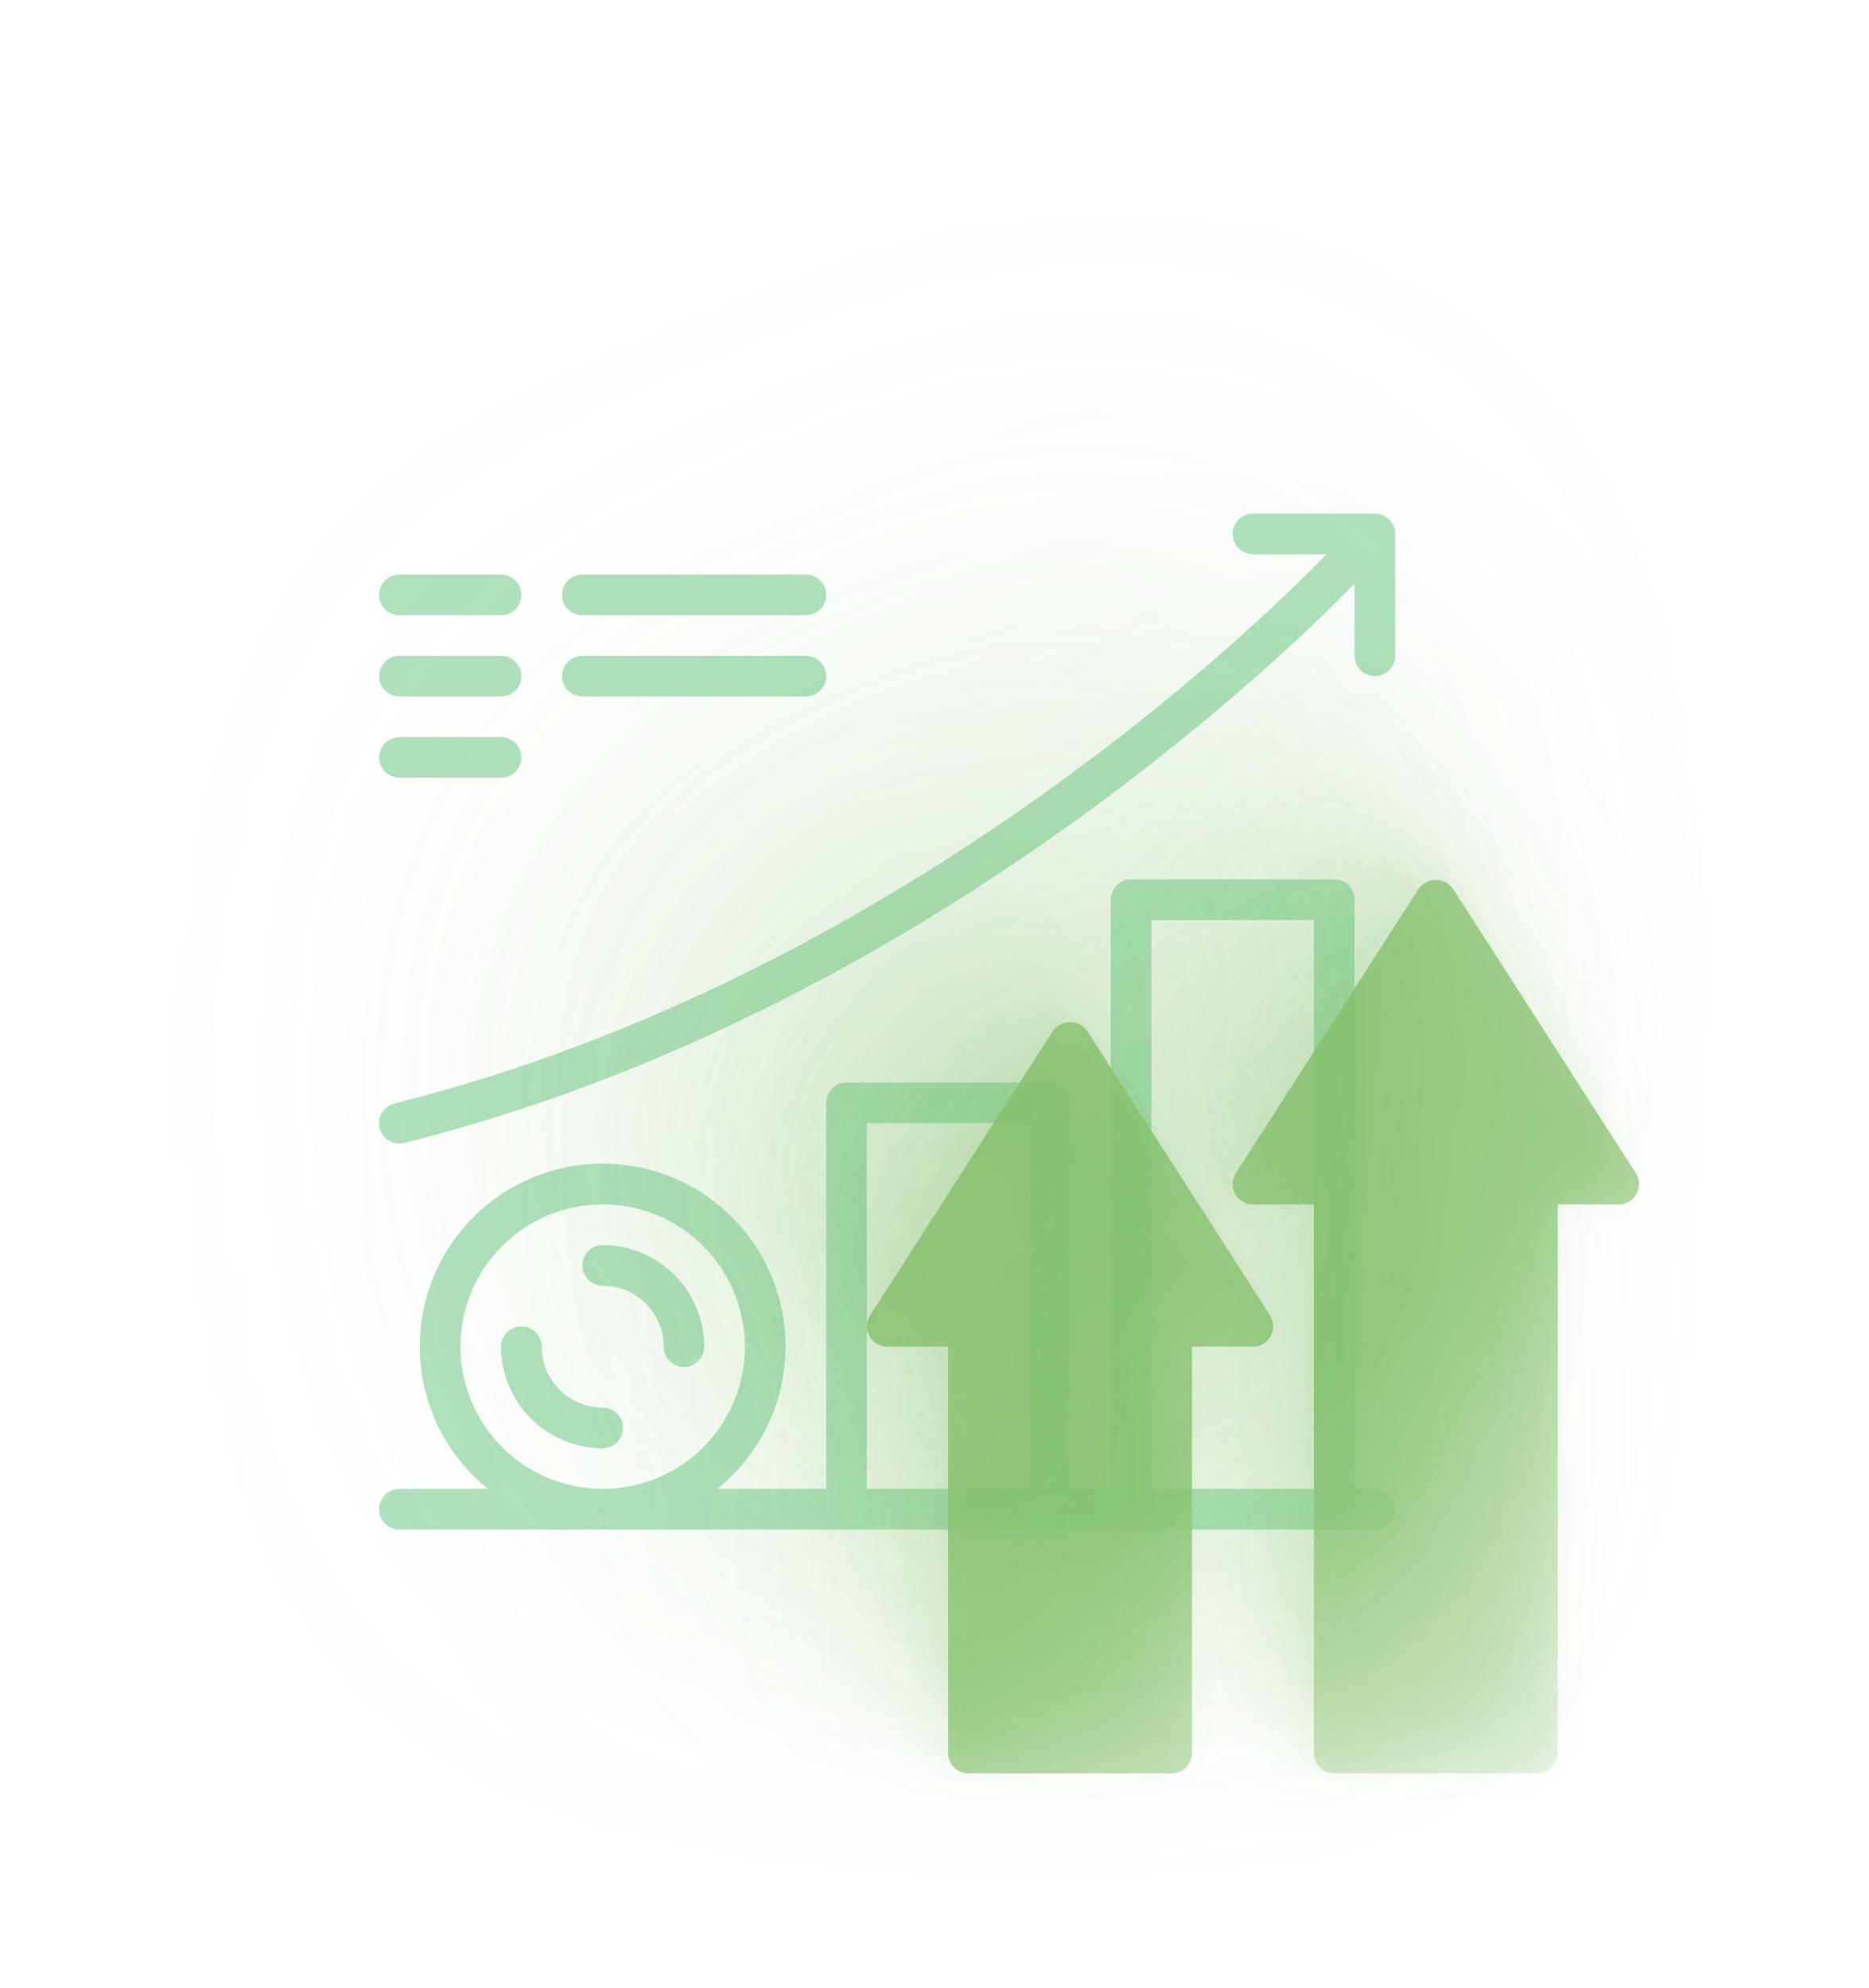
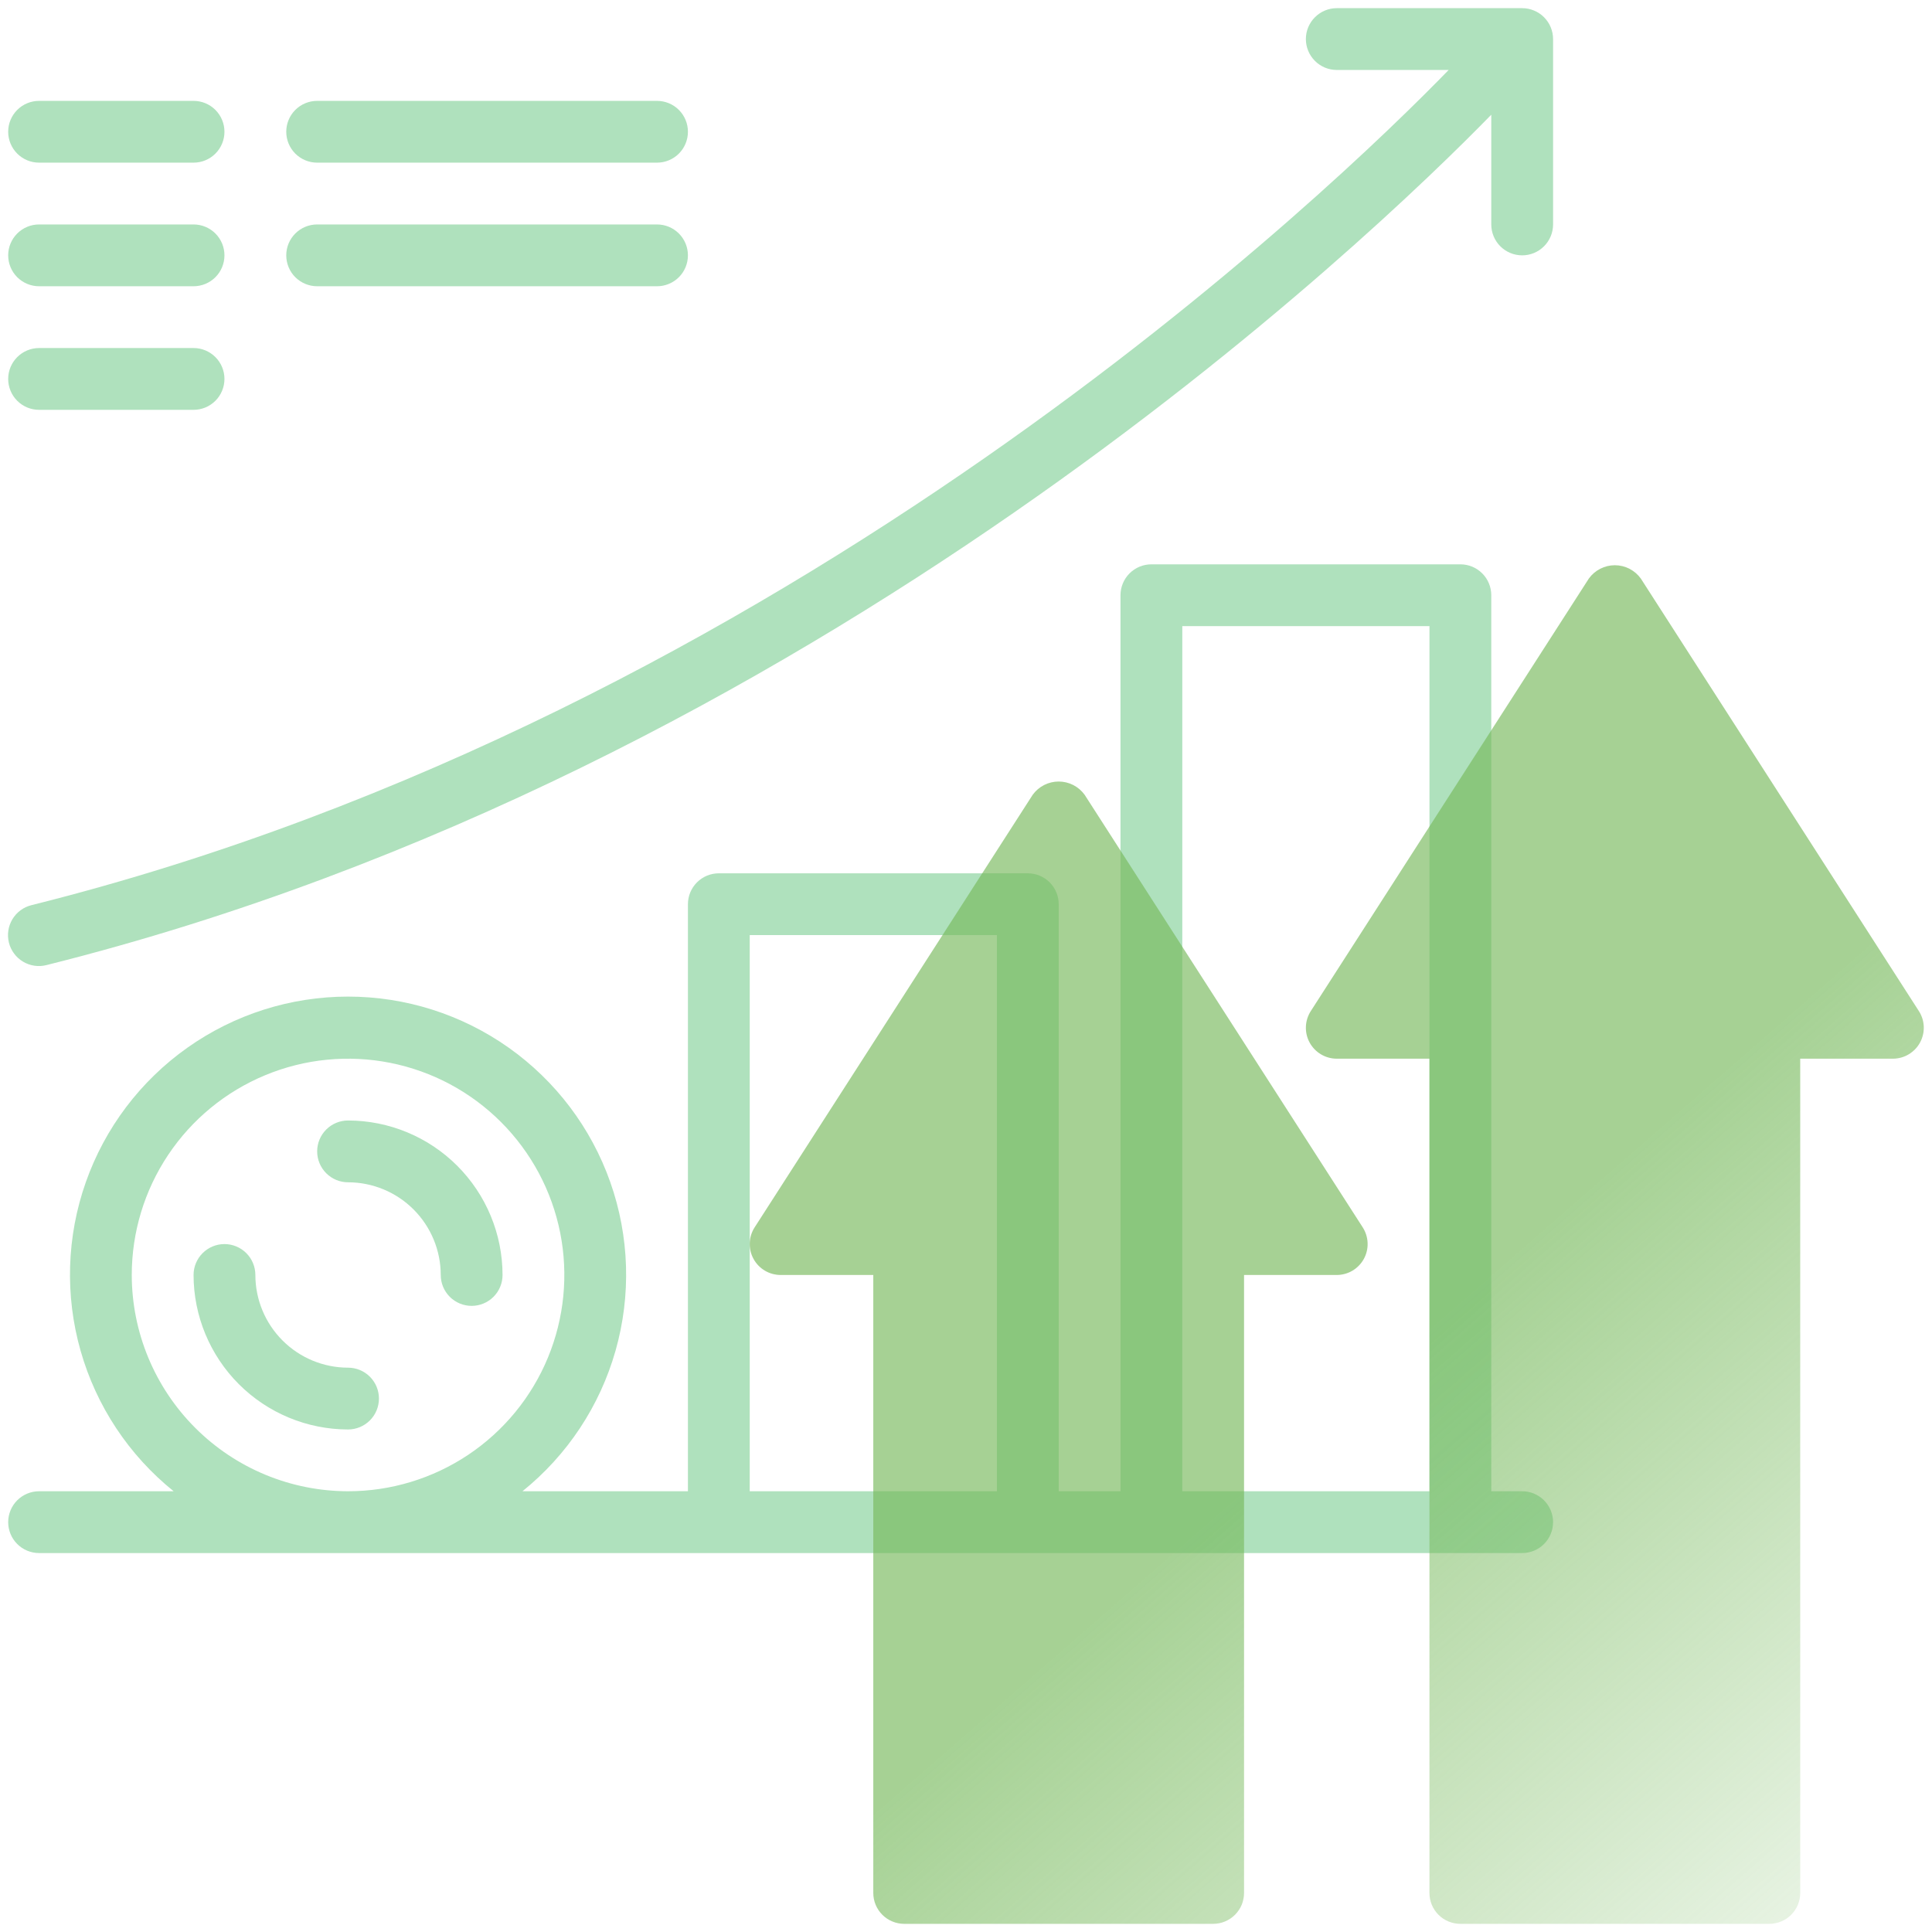
- <svg xmlns="http://www.w3.org/2000/svg" width="125" height="133" viewBox="0 0 125 133" fill="none">
-   <path d="M91.969 99.609H90.61V60.188C90.61 60.009 90.575 59.832 90.506 59.667C90.438 59.502 90.338 59.352 90.212 59.226C90.085 59.1 89.936 59 89.771 58.931C89.606 58.863 89.429 58.828 89.25 58.828H75.657C75.478 58.828 75.301 58.863 75.136 58.931C74.971 59 74.822 59.1 74.695 59.226C74.569 59.352 74.469 59.502 74.401 59.667C74.332 59.832 74.297 60.009 74.297 60.188V99.609H71.579V73.781C71.579 73.603 71.543 73.426 71.475 73.261C71.407 73.096 71.307 72.946 71.18 72.82C71.054 72.694 70.904 72.594 70.739 72.525C70.575 72.457 70.398 72.422 70.219 72.422H56.625C56.447 72.422 56.27 72.457 56.105 72.525C55.94 72.594 55.79 72.694 55.664 72.82C55.538 72.946 55.438 73.096 55.369 73.261C55.301 73.426 55.266 73.603 55.266 73.781V99.609H47.986C49.958 98.022 51.389 95.861 52.081 93.426C52.773 90.99 52.693 88.4 51.851 86.012C51.009 83.624 49.447 81.557 47.381 80.094C45.314 78.631 42.845 77.846 40.313 77.846C37.781 77.846 35.312 78.631 33.245 80.094C31.178 81.557 29.616 83.624 28.775 86.012C27.933 88.4 27.852 90.99 28.545 93.426C29.237 95.861 30.668 98.022 32.64 99.609H26.719C26.359 99.609 26.013 99.753 25.758 100.008C25.503 100.262 25.36 100.608 25.36 100.969C25.36 101.329 25.503 101.675 25.758 101.93C26.013 102.185 26.359 102.328 26.719 102.328H91.969C92.33 102.328 92.675 102.185 92.93 101.93C93.185 101.675 93.329 101.329 93.329 100.969C93.329 100.608 93.185 100.262 92.93 100.008C92.675 99.753 92.33 99.609 91.969 99.609ZM30.797 90.094C30.797 88.212 31.355 86.372 32.401 84.807C33.447 83.242 34.933 82.023 36.671 81.302C38.41 80.582 40.324 80.394 42.169 80.761C44.015 81.128 45.711 82.034 47.041 83.365C48.372 84.696 49.279 86.391 49.646 88.237C50.013 90.083 49.824 91.996 49.104 93.735C48.384 95.474 47.164 96.96 45.599 98.006C44.035 99.051 42.195 99.609 40.313 99.609C37.79 99.606 35.371 98.603 33.588 96.819C31.804 95.035 30.8 92.617 30.797 90.094ZM57.985 99.609V75.141H68.86V99.609H57.985ZM77.016 99.609V61.547H87.891V99.609H77.016Z" fill="#AFE1BD" />
-   <path d="M40.313 83.297C39.952 83.297 39.607 83.44 39.352 83.695C39.097 83.95 38.953 84.296 38.953 84.656C38.953 85.017 39.097 85.362 39.352 85.618C39.607 85.872 39.952 86.016 40.313 86.016C41.394 86.017 42.431 86.447 43.195 87.211C43.96 87.976 44.39 89.013 44.391 90.094C44.391 90.454 44.534 90.8 44.789 91.055C45.044 91.31 45.39 91.453 45.75 91.453C46.111 91.453 46.457 91.31 46.712 91.055C46.967 90.8 47.11 90.454 47.11 90.094C47.108 88.292 46.391 86.564 45.117 85.29C43.843 84.016 42.115 83.299 40.313 83.297Z" fill="#AFE1BD" />
-   <path d="M40.313 94.172C39.232 94.171 38.195 93.741 37.431 92.976C36.666 92.212 36.236 91.175 36.235 90.094C36.235 89.733 36.092 89.388 35.837 89.132C35.582 88.878 35.236 88.734 34.875 88.734C34.515 88.734 34.169 88.878 33.914 89.132C33.659 89.388 33.516 89.733 33.516 90.094C33.518 91.896 34.235 93.623 35.509 94.897C36.783 96.172 38.511 96.888 40.313 96.891C40.673 96.891 41.019 96.747 41.274 96.493C41.529 96.237 41.672 95.892 41.672 95.531C41.672 95.171 41.529 94.825 41.274 94.57C41.019 94.315 40.673 94.172 40.313 94.172Z" fill="#AFE1BD" />
-   <path d="M91.969 34.359H83.813C83.452 34.359 83.107 34.503 82.852 34.758C82.597 35.013 82.454 35.358 82.454 35.719C82.454 36.079 82.597 36.425 82.852 36.68C83.107 36.935 83.452 37.078 83.813 37.078H88.735C83.981 41.976 59.833 65.46 26.39 73.822C26.216 73.864 26.052 73.94 25.907 74.046C25.763 74.152 25.64 74.286 25.548 74.439C25.455 74.593 25.393 74.763 25.367 74.94C25.34 75.117 25.349 75.298 25.392 75.472C25.435 75.646 25.513 75.809 25.62 75.953C25.727 76.097 25.861 76.219 26.015 76.31C26.169 76.402 26.339 76.463 26.517 76.488C26.694 76.514 26.875 76.504 27.048 76.46C60.938 67.987 85.484 44.305 90.61 39.047V43.875C90.61 44.236 90.753 44.581 91.008 44.836C91.263 45.091 91.609 45.234 91.969 45.234C92.33 45.234 92.675 45.091 92.93 44.836C93.185 44.581 93.329 44.236 93.329 43.875V35.719C93.329 35.54 93.293 35.363 93.225 35.199C93.157 35.033 93.057 34.884 92.93 34.757C92.804 34.631 92.654 34.531 92.489 34.463C92.325 34.395 92.148 34.359 91.969 34.359Z" fill="#AFE1BD" />
-   <path d="M38.953 41.156H53.907C54.267 41.156 54.613 41.013 54.868 40.758C55.123 40.503 55.266 40.157 55.266 39.797C55.266 39.436 55.123 39.091 54.868 38.836C54.613 38.581 54.267 38.438 53.907 38.438H38.953C38.593 38.438 38.247 38.581 37.992 38.836C37.737 39.091 37.594 39.436 37.594 39.797C37.594 40.157 37.737 40.503 37.992 40.758C38.247 41.013 38.593 41.156 38.953 41.156Z" fill="#AFE1BD" />
-   <path d="M38.953 46.594H53.907C54.267 46.594 54.613 46.45 54.868 46.196C55.123 45.941 55.266 45.595 55.266 45.234C55.266 44.874 55.123 44.528 54.868 44.273C54.613 44.018 54.267 43.875 53.907 43.875H38.953C38.593 43.875 38.247 44.018 37.992 44.273C37.737 44.528 37.594 44.874 37.594 45.234C37.594 45.595 37.737 45.941 37.992 46.196C38.247 46.45 38.593 46.594 38.953 46.594Z" fill="#AFE1BD" />
-   <path d="M26.719 41.156H33.516C33.877 41.156 34.222 41.013 34.477 40.758C34.732 40.503 34.875 40.157 34.875 39.797C34.875 39.436 34.732 39.091 34.477 38.836C34.222 38.581 33.877 38.438 33.516 38.438H26.719C26.359 38.438 26.013 38.581 25.758 38.836C25.503 39.091 25.36 39.436 25.36 39.797C25.36 40.157 25.503 40.503 25.758 40.758C26.013 41.013 26.359 41.156 26.719 41.156Z" fill="#AFE1BD" />
-   <path d="M26.719 46.594H33.516C33.877 46.594 34.222 46.45 34.477 46.196C34.732 45.941 34.875 45.595 34.875 45.234C34.875 44.874 34.732 44.528 34.477 44.273C34.222 44.018 33.877 43.875 33.516 43.875H26.719C26.359 43.875 26.013 44.018 25.758 44.273C25.503 44.528 25.36 44.874 25.36 45.234C25.36 45.595 25.503 45.941 25.758 46.196C26.013 46.45 26.359 46.594 26.719 46.594Z" fill="#AFE1BD" />
-   <path d="M26.719 52.031H33.516C33.877 52.031 34.222 51.888 34.477 51.633C34.732 51.378 34.875 51.032 34.875 50.672C34.875 50.311 34.732 49.966 34.477 49.711C34.222 49.456 33.877 49.312 33.516 49.312H26.719C26.359 49.312 26.013 49.456 25.758 49.711C25.503 49.966 25.36 50.311 25.36 50.672C25.36 51.032 25.503 51.378 25.758 51.633C26.013 51.888 26.359 52.031 26.719 52.031Z" fill="#AFE1BD" />
-   <g filter="url(#filter0_bddddddd_1101_102)">
-     <path d="M109.423 78.484L97.189 59.453C97.058 59.272 96.886 59.124 96.688 59.023C96.489 58.921 96.269 58.868 96.046 58.868C95.823 58.868 95.603 58.921 95.404 59.023C95.205 59.124 95.034 59.272 94.903 59.453L82.668 78.484C82.537 78.689 82.463 78.926 82.454 79.17C82.445 79.414 82.502 79.656 82.619 79.87C82.736 80.084 82.909 80.263 83.118 80.387C83.328 80.512 83.567 80.578 83.811 80.578H87.89V117.281C87.89 117.46 87.925 117.637 87.993 117.802C88.061 117.966 88.161 118.116 88.288 118.243C88.414 118.369 88.564 118.469 88.729 118.537C88.894 118.606 89.07 118.641 89.249 118.641H102.843C103.021 118.641 103.198 118.606 103.363 118.537C103.528 118.469 103.678 118.369 103.804 118.243C103.93 118.116 104.03 117.966 104.099 117.802C104.167 117.637 104.202 117.46 104.202 117.281V80.578H108.28C108.524 80.578 108.764 80.512 108.973 80.387C109.183 80.263 109.356 80.084 109.472 79.87C109.589 79.656 109.646 79.414 109.638 79.17C109.629 78.926 109.555 78.689 109.423 78.484Z" fill="url(#paint0_linear_1101_102)" fill-opacity="0.65" />
-     <path d="M72.72 68.968C72.589 68.787 72.418 68.64 72.219 68.538C72.02 68.437 71.8 68.384 71.577 68.384C71.354 68.384 71.134 68.437 70.935 68.538C70.737 68.64 70.565 68.787 70.434 68.968L58.2 88C58.068 88.205 57.994 88.442 57.985 88.686C57.977 88.93 58.034 89.171 58.151 89.385C58.267 89.6 58.44 89.778 58.65 89.903C58.859 90.028 59.099 90.094 59.343 90.094H63.421V117.281C63.421 117.46 63.456 117.637 63.524 117.802C63.593 117.966 63.693 118.116 63.819 118.243C63.945 118.369 64.095 118.469 64.26 118.537C64.425 118.606 64.602 118.641 64.78 118.641H78.374C78.552 118.641 78.729 118.606 78.894 118.537C79.059 118.469 79.209 118.369 79.335 118.243C79.462 118.116 79.562 117.966 79.63 117.802C79.698 117.637 79.733 117.46 79.733 117.281V90.094H83.811C84.055 90.094 84.295 90.028 84.505 89.903C84.714 89.778 84.887 89.6 85.004 89.385C85.121 89.171 85.178 88.93 85.169 88.686C85.16 88.442 85.086 88.205 84.954 88L72.72 68.968Z" fill="url(#paint1_linear_1101_102)" fill-opacity="0.65" />
-   </g>
+ <svg xmlns="http://www.w3.org/2000/svg" width="85" height="85" viewBox="0 0 85 85" fill="none">
+   <path d="M66.969 65.609H65.61V26.188C65.61 26.009 65.575 25.832 65.506 25.667C65.438 25.502 65.338 25.352 65.212 25.226C65.085 25.1 64.936 25 64.771 24.931C64.606 24.863 64.429 24.828 64.25 24.828H50.657C50.478 24.828 50.301 24.863 50.136 24.931C49.971 25 49.822 25.1 49.695 25.226C49.569 25.352 49.469 25.502 49.401 25.667C49.332 25.832 49.297 26.009 49.297 26.188V65.609H46.578V39.781C46.579 39.603 46.544 39.426 46.475 39.261C46.407 39.096 46.307 38.946 46.181 38.82C46.054 38.694 45.904 38.594 45.739 38.525C45.575 38.457 45.398 38.422 45.219 38.422H31.625C31.447 38.422 31.27 38.457 31.105 38.525C30.94 38.594 30.79 38.694 30.664 38.82C30.538 38.946 30.438 39.096 30.369 39.261C30.301 39.426 30.266 39.603 30.266 39.781V65.609H22.986C24.958 64.022 26.389 61.861 27.081 59.426C27.773 56.99 27.693 54.4 26.851 52.012C26.009 49.624 24.448 47.557 22.381 46.094C20.314 44.631 17.845 43.846 15.313 43.846C12.781 43.846 10.312 44.631 8.245 46.094C6.178 47.557 4.616 49.624 3.775 52.012C2.933 54.4 2.853 56.99 3.545 59.426C4.237 61.861 5.668 64.022 7.64 65.609H1.719C1.359 65.609 1.013 65.753 0.758 66.007C0.503 66.263 0.36 66.608 0.36 66.969C0.36 67.329 0.503 67.675 0.758 67.93C1.013 68.185 1.359 68.328 1.719 68.328H66.969C67.33 68.328 67.675 68.185 67.93 67.93C68.185 67.675 68.329 67.329 68.329 66.969C68.329 66.608 68.185 66.263 67.93 66.007C67.675 65.753 67.33 65.609 66.969 65.609ZM5.797 56.094C5.797 54.212 6.355 52.372 7.401 50.807C8.447 49.242 9.933 48.023 11.671 47.303C13.41 46.582 15.323 46.394 17.169 46.761C19.015 47.128 20.711 48.034 22.041 49.365C23.372 50.696 24.279 52.392 24.646 54.237C25.013 56.083 24.824 57.996 24.104 59.735C23.384 61.474 22.164 62.96 20.599 64.006C19.035 65.051 17.195 65.609 15.313 65.609C12.79 65.606 10.371 64.603 8.588 62.819C6.804 61.035 5.8 58.617 5.797 56.094ZM32.985 65.609V41.141H43.86V65.609H32.985ZM52.016 65.609V27.547H62.891V65.609H52.016Z" fill="#AFE1BD" />
+   <path d="M15.313 49.297C14.952 49.297 14.607 49.44 14.352 49.695C14.097 49.95 13.954 50.296 13.954 50.656C13.954 51.017 14.097 51.362 14.352 51.617C14.607 51.872 14.952 52.016 15.313 52.016C16.394 52.017 17.431 52.447 18.195 53.211C18.96 53.976 19.39 55.013 19.391 56.094C19.391 56.454 19.534 56.8 19.789 57.055C20.044 57.31 20.39 57.453 20.75 57.453C21.111 57.453 21.457 57.31 21.712 57.055C21.967 56.8 22.11 56.454 22.11 56.094C22.108 54.292 21.391 52.564 20.117 51.29C18.843 50.016 17.115 49.299 15.313 49.297Z" fill="#AFE1BD" />
+   <path d="M15.313 60.172C14.232 60.171 13.195 59.741 12.431 58.976C11.666 58.212 11.236 57.175 11.235 56.094C11.235 55.733 11.092 55.388 10.837 55.133C10.582 54.878 10.236 54.734 9.875 54.734C9.515 54.734 9.169 54.878 8.914 55.133C8.659 55.388 8.516 55.733 8.516 56.094C8.518 57.896 9.235 59.623 10.509 60.898C11.783 62.172 13.511 62.889 15.313 62.891C15.673 62.891 16.019 62.747 16.274 62.492C16.529 62.237 16.672 61.892 16.672 61.531C16.672 61.171 16.529 60.825 16.274 60.57C16.019 60.315 15.673 60.172 15.313 60.172Z" fill="#AFE1BD" />
+   <path d="M66.969 0.359H58.813C58.452 0.359 58.107 0.503 57.852 0.758C57.597 1.012 57.453 1.358 57.453 1.719C57.453 2.079 57.597 2.425 57.852 2.68C58.107 2.935 58.452 3.078 58.813 3.078H63.735C58.98 7.976 34.833 31.46 1.39 39.822C1.216 39.864 1.052 39.94 0.907 40.046C0.763 40.152 0.64 40.286 0.548 40.439C0.455 40.593 0.393 40.763 0.367 40.94C0.34 41.117 0.349 41.298 0.392 41.472C0.435 41.646 0.513 41.809 0.62 41.953C0.727 42.097 0.861 42.218 1.015 42.31C1.169 42.402 1.339 42.462 1.517 42.488C1.694 42.514 1.875 42.504 2.048 42.459C35.938 33.987 60.484 10.305 65.61 5.047V9.875C65.61 10.236 65.753 10.581 66.008 10.836C66.263 11.091 66.609 11.234 66.969 11.234C67.33 11.234 67.675 11.091 67.93 10.836C68.185 10.581 68.329 10.236 68.329 9.875V1.719C68.329 1.54 68.293 1.363 68.225 1.198C68.157 1.034 68.057 0.884 67.93 0.757C67.804 0.631 67.654 0.531 67.489 0.463C67.325 0.394 67.148 0.359 66.969 0.359Z" fill="#AFE1BD" />
+   <path d="M13.954 7.156H28.907C29.267 7.156 29.613 7.013 29.868 6.758C30.123 6.503 30.266 6.157 30.266 5.797C30.266 5.436 30.123 5.091 29.868 4.836C29.613 4.581 29.267 4.438 28.907 4.438H13.954C13.593 4.438 13.247 4.581 12.992 4.836C12.737 5.091 12.594 5.436 12.594 5.797C12.594 6.157 12.737 6.503 12.992 6.758C13.247 7.013 13.593 7.156 13.954 7.156Z" fill="#AFE1BD" />
+   <path d="M13.954 12.594H28.907C29.267 12.594 29.613 12.45 29.868 12.196C30.123 11.941 30.266 11.595 30.266 11.234C30.266 10.874 30.123 10.528 29.868 10.273C29.613 10.018 29.267 9.875 28.907 9.875H13.954C13.593 9.875 13.247 10.018 12.992 10.273C12.737 10.528 12.594 10.874 12.594 11.234C12.594 11.595 12.737 11.941 12.992 12.196C13.247 12.45 13.593 12.594 13.954 12.594Z" fill="#AFE1BD" />
+   <path d="M1.719 7.156H8.516C8.877 7.156 9.222 7.013 9.477 6.758C9.732 6.503 9.875 6.157 9.875 5.797C9.875 5.436 9.732 5.091 9.477 4.836C9.222 4.581 8.877 4.438 8.516 4.438H1.719C1.359 4.438 1.013 4.581 0.758 4.836C0.503 5.091 0.36 5.436 0.36 5.797C0.36 6.157 0.503 6.503 0.758 6.758C1.013 7.013 1.359 7.156 1.719 7.156Z" fill="#AFE1BD" />
+   <path d="M1.719 12.594H8.516C8.877 12.594 9.222 12.45 9.477 12.196C9.732 11.941 9.875 11.595 9.875 11.234C9.875 10.874 9.732 10.528 9.477 10.273C9.222 10.018 8.877 9.875 8.516 9.875H1.719C1.359 9.875 1.013 10.018 0.758 10.273C0.503 10.528 0.36 10.874 0.36 11.234C0.36 11.595 0.503 11.941 0.758 12.196C1.013 12.45 1.359 12.594 1.719 12.594Z" fill="#AFE1BD" />
+   <path d="M1.719 18.031H8.516C8.877 18.031 9.222 17.888 9.477 17.633C9.732 17.378 9.875 17.032 9.875 16.672C9.875 16.311 9.732 15.966 9.477 15.711C9.222 15.456 8.877 15.312 8.516 15.312H1.719C1.359 15.312 1.013 15.456 0.758 15.711C0.503 15.966 0.36 16.311 0.36 16.672C0.36 17.032 0.503 17.378 0.758 17.633C1.013 17.888 1.359 18.031 1.719 18.031Z" fill="#AFE1BD" />
+   <path d="M84.423 44.484L72.189 25.453C72.058 25.272 71.886 25.125 71.688 25.023C71.489 24.921 71.269 24.868 71.046 24.868C70.823 24.868 70.603 24.921 70.404 25.023C70.205 25.125 70.034 25.272 69.903 25.453L57.669 44.484C57.537 44.689 57.463 44.926 57.454 45.17C57.445 45.414 57.502 45.656 57.619 45.87C57.736 46.084 57.909 46.263 58.118 46.387C58.328 46.512 58.568 46.578 58.812 46.578H62.89V83.281C62.89 83.46 62.925 83.637 62.993 83.802C63.061 83.966 63.161 84.116 63.288 84.243C63.414 84.369 63.564 84.469 63.729 84.537C63.894 84.606 64.07 84.641 64.249 84.641H77.843C78.021 84.641 78.198 84.606 78.363 84.537C78.528 84.469 78.678 84.369 78.804 84.243C78.93 84.116 79.03 83.966 79.099 83.802C79.167 83.637 79.202 83.46 79.202 83.281V46.578H83.28C83.524 46.578 83.764 46.512 83.973 46.387C84.183 46.263 84.356 46.084 84.472 45.87C84.589 45.656 84.646 45.414 84.638 45.17C84.629 44.926 84.555 44.689 84.423 44.484Z" fill="url(#paint0_linear_1701_3)" fill-opacity="0.65" />
+   <path d="M47.72 34.968C47.589 34.787 47.418 34.64 47.219 34.538C47.02 34.437 46.8 34.384 46.577 34.384C46.354 34.384 46.134 34.437 45.935 34.538C45.736 34.64 45.565 34.787 45.434 34.968L33.2 54C33.068 54.205 32.994 54.442 32.985 54.686C32.977 54.93 33.034 55.171 33.151 55.385C33.267 55.6 33.44 55.778 33.65 55.903C33.859 56.028 34.099 56.093 34.343 56.094H38.421V83.281C38.421 83.46 38.456 83.637 38.524 83.802C38.593 83.966 38.693 84.116 38.819 84.243C38.945 84.369 39.095 84.469 39.26 84.537C39.425 84.606 39.602 84.641 39.78 84.641H53.374C53.553 84.641 53.729 84.606 53.894 84.537C54.059 84.469 54.209 84.369 54.335 84.243C54.462 84.116 54.562 83.966 54.63 83.802C54.698 83.637 54.733 83.46 54.733 83.281V56.094H58.812C59.056 56.093 59.295 56.028 59.505 55.903C59.714 55.778 59.887 55.6 60.004 55.386C60.121 55.171 60.178 54.93 60.169 54.686C60.16 54.442 60.086 54.205 59.955 54L47.72 34.968Z" fill="url(#paint1_linear_1701_3)" fill-opacity="0.65" />
  <defs>
-     <filter id="filter0_bddddddd_1101_102" x="0.529" y="0.341" width="124.449" height="132.567" filterUnits="userSpaceOnUse" color-interpolation-filters="sRGB">
-       <feFlood flood-opacity="0" result="BackgroundImageFix" />
-       <feGaussianBlur in="BackgroundImage" stdDeviation="3" />
-       <feComposite in2="SourceAlpha" operator="in" result="effect1_backgroundBlur_1101_102" />
-       <feColorMatrix in="SourceAlpha" type="matrix" values="0 0 0 0 0 0 0 0 0 0 0 0 0 0 0 0 0 0 127 0" result="hardAlpha" />
-       <feOffset dx="-0.294" dy="-0.309" />
-       <feGaussianBlur stdDeviation="0.828" />
-       <feColorMatrix type="matrix" values="0 0 0 0 0.463 0 0 0 0 0.725 0 0 0 0 0.357 0 0 0 0.04 0" />
-       <feBlend mode="normal" in2="effect1_backgroundBlur_1101_102" result="effect2_dropShadow_1101_102" />
-       <feColorMatrix in="SourceAlpha" type="matrix" values="0 0 0 0 0 0 0 0 0 0 0 0 0 0 0 0 0 0 127 0" result="hardAlpha" />
-       <feOffset dx="-1.267" dy="-1.331" />
-       <feGaussianBlur stdDeviation="1.561" />
-       <feColorMatrix type="matrix" values="0 0 0 0 0.463 0 0 0 0 0.725 0 0 0 0 0.357 0 0 0 0.068 0" />
-       <feBlend mode="normal" in2="effect2_dropShadow_1101_102" result="effect3_dropShadow_1101_102" />
-       <feColorMatrix in="SourceAlpha" type="matrix" values="0 0 0 0 0 0 0 0 0 0 0 0 0 0 0 0 0 0 127 0" result="hardAlpha" />
-       <feOffset dx="-3.054" dy="-3.209" />
-       <feGaussianBlur stdDeviation="2.61" />
-       <feColorMatrix type="matrix" values="0 0 0 0 0.463 0 0 0 0 0.725 0 0 0 0 0.357 0 0 0 0.089 0" />
-       <feBlend mode="normal" in2="effect3_dropShadow_1101_102" result="effect4_dropShadow_1101_102" />
-       <feColorMatrix in="SourceAlpha" type="matrix" values="0 0 0 0 0 0 0 0 0 0 0 0 0 0 0 0 0 0 127 0" result="hardAlpha" />
-       <feOffset dx="-5.79" dy="-6.085" />
-       <feGaussianBlur stdDeviation="4.388" />
-       <feColorMatrix type="matrix" values="0 0 0 0 0.463 0 0 0 0 0.725 0 0 0 0 0.357 0 0 0 0.105 0" />
-       <feBlend mode="normal" in2="effect4_dropShadow_1101_102" result="effect5_dropShadow_1101_102" />
-       <feColorMatrix in="SourceAlpha" type="matrix" values="0 0 0 0 0 0 0 0 0 0 0 0 0 0 0 0 0 0 127 0" result="hardAlpha" />
-       <feOffset dx="-9.613" dy="-10.102" />
-       <feGaussianBlur stdDeviation="7.304" />
-       <feColorMatrix type="matrix" values="0 0 0 0 0.463 0 0 0 0 0.725 0 0 0 0 0.357 0 0 0 0.121 0" />
-       <feBlend mode="normal" in2="effect5_dropShadow_1101_102" result="effect6_dropShadow_1101_102" />
-       <feColorMatrix in="SourceAlpha" type="matrix" values="0 0 0 0 0 0 0 0 0 0 0 0 0 0 0 0 0 0 127 0" result="hardAlpha" />
-       <feOffset dx="-14.657" dy="-15.403" />
-       <feGaussianBlur stdDeviation="11.77" />
-       <feColorMatrix type="matrix" values="0 0 0 0 0.463 0 0 0 0 0.725 0 0 0 0 0.357 0 0 0 0.142 0" />
-       <feBlend mode="normal" in2="effect6_dropShadow_1101_102" result="effect7_dropShadow_1101_102" />
-       <feColorMatrix in="SourceAlpha" type="matrix" values="0 0 0 0 0 0 0 0 0 0 0 0 0 0 0 0 0 0 127 0" result="hardAlpha" />
-       <feOffset dx="-21.058" dy="-22.13" />
-       <feGaussianBlur stdDeviation="18.199" />
-       <feColorMatrix type="matrix" values="0 0 0 0 0.463 0 0 0 0 0.725 0 0 0 0 0.357 0 0 0 0.17 0" />
-       <feBlend mode="normal" in2="effect7_dropShadow_1101_102" result="effect8_dropShadow_1101_102" />
-       <feBlend mode="normal" in="SourceGraphic" in2="effect8_dropShadow_1101_102" result="shape" />
-     </filter>
-     <linearGradient id="paint0_linear_1101_102" x1="70.481" y1="68.765" x2="116.869" y2="121.905" gradientUnits="userSpaceOnUse">
+     <linearGradient id="paint0_linear_1701_3" x1="45.481" y1="34.765" x2="91.869" y2="87.905" gradientUnits="userSpaceOnUse">
      <stop offset="0.415" stop-color="#76B95B" />
      <stop offset="1" stop-color="#76B95B" stop-opacity="0" />
    </linearGradient>
-     <linearGradient id="paint1_linear_1101_102" x1="70.481" y1="68.765" x2="116.869" y2="121.905" gradientUnits="userSpaceOnUse">
+     <linearGradient id="paint1_linear_1701_3" x1="45.481" y1="34.765" x2="91.869" y2="87.905" gradientUnits="userSpaceOnUse">
      <stop offset="0.415" stop-color="#76B95B" />
      <stop offset="1" stop-color="#76B95B" stop-opacity="0" />
    </linearGradient>
  </defs>
</svg>
